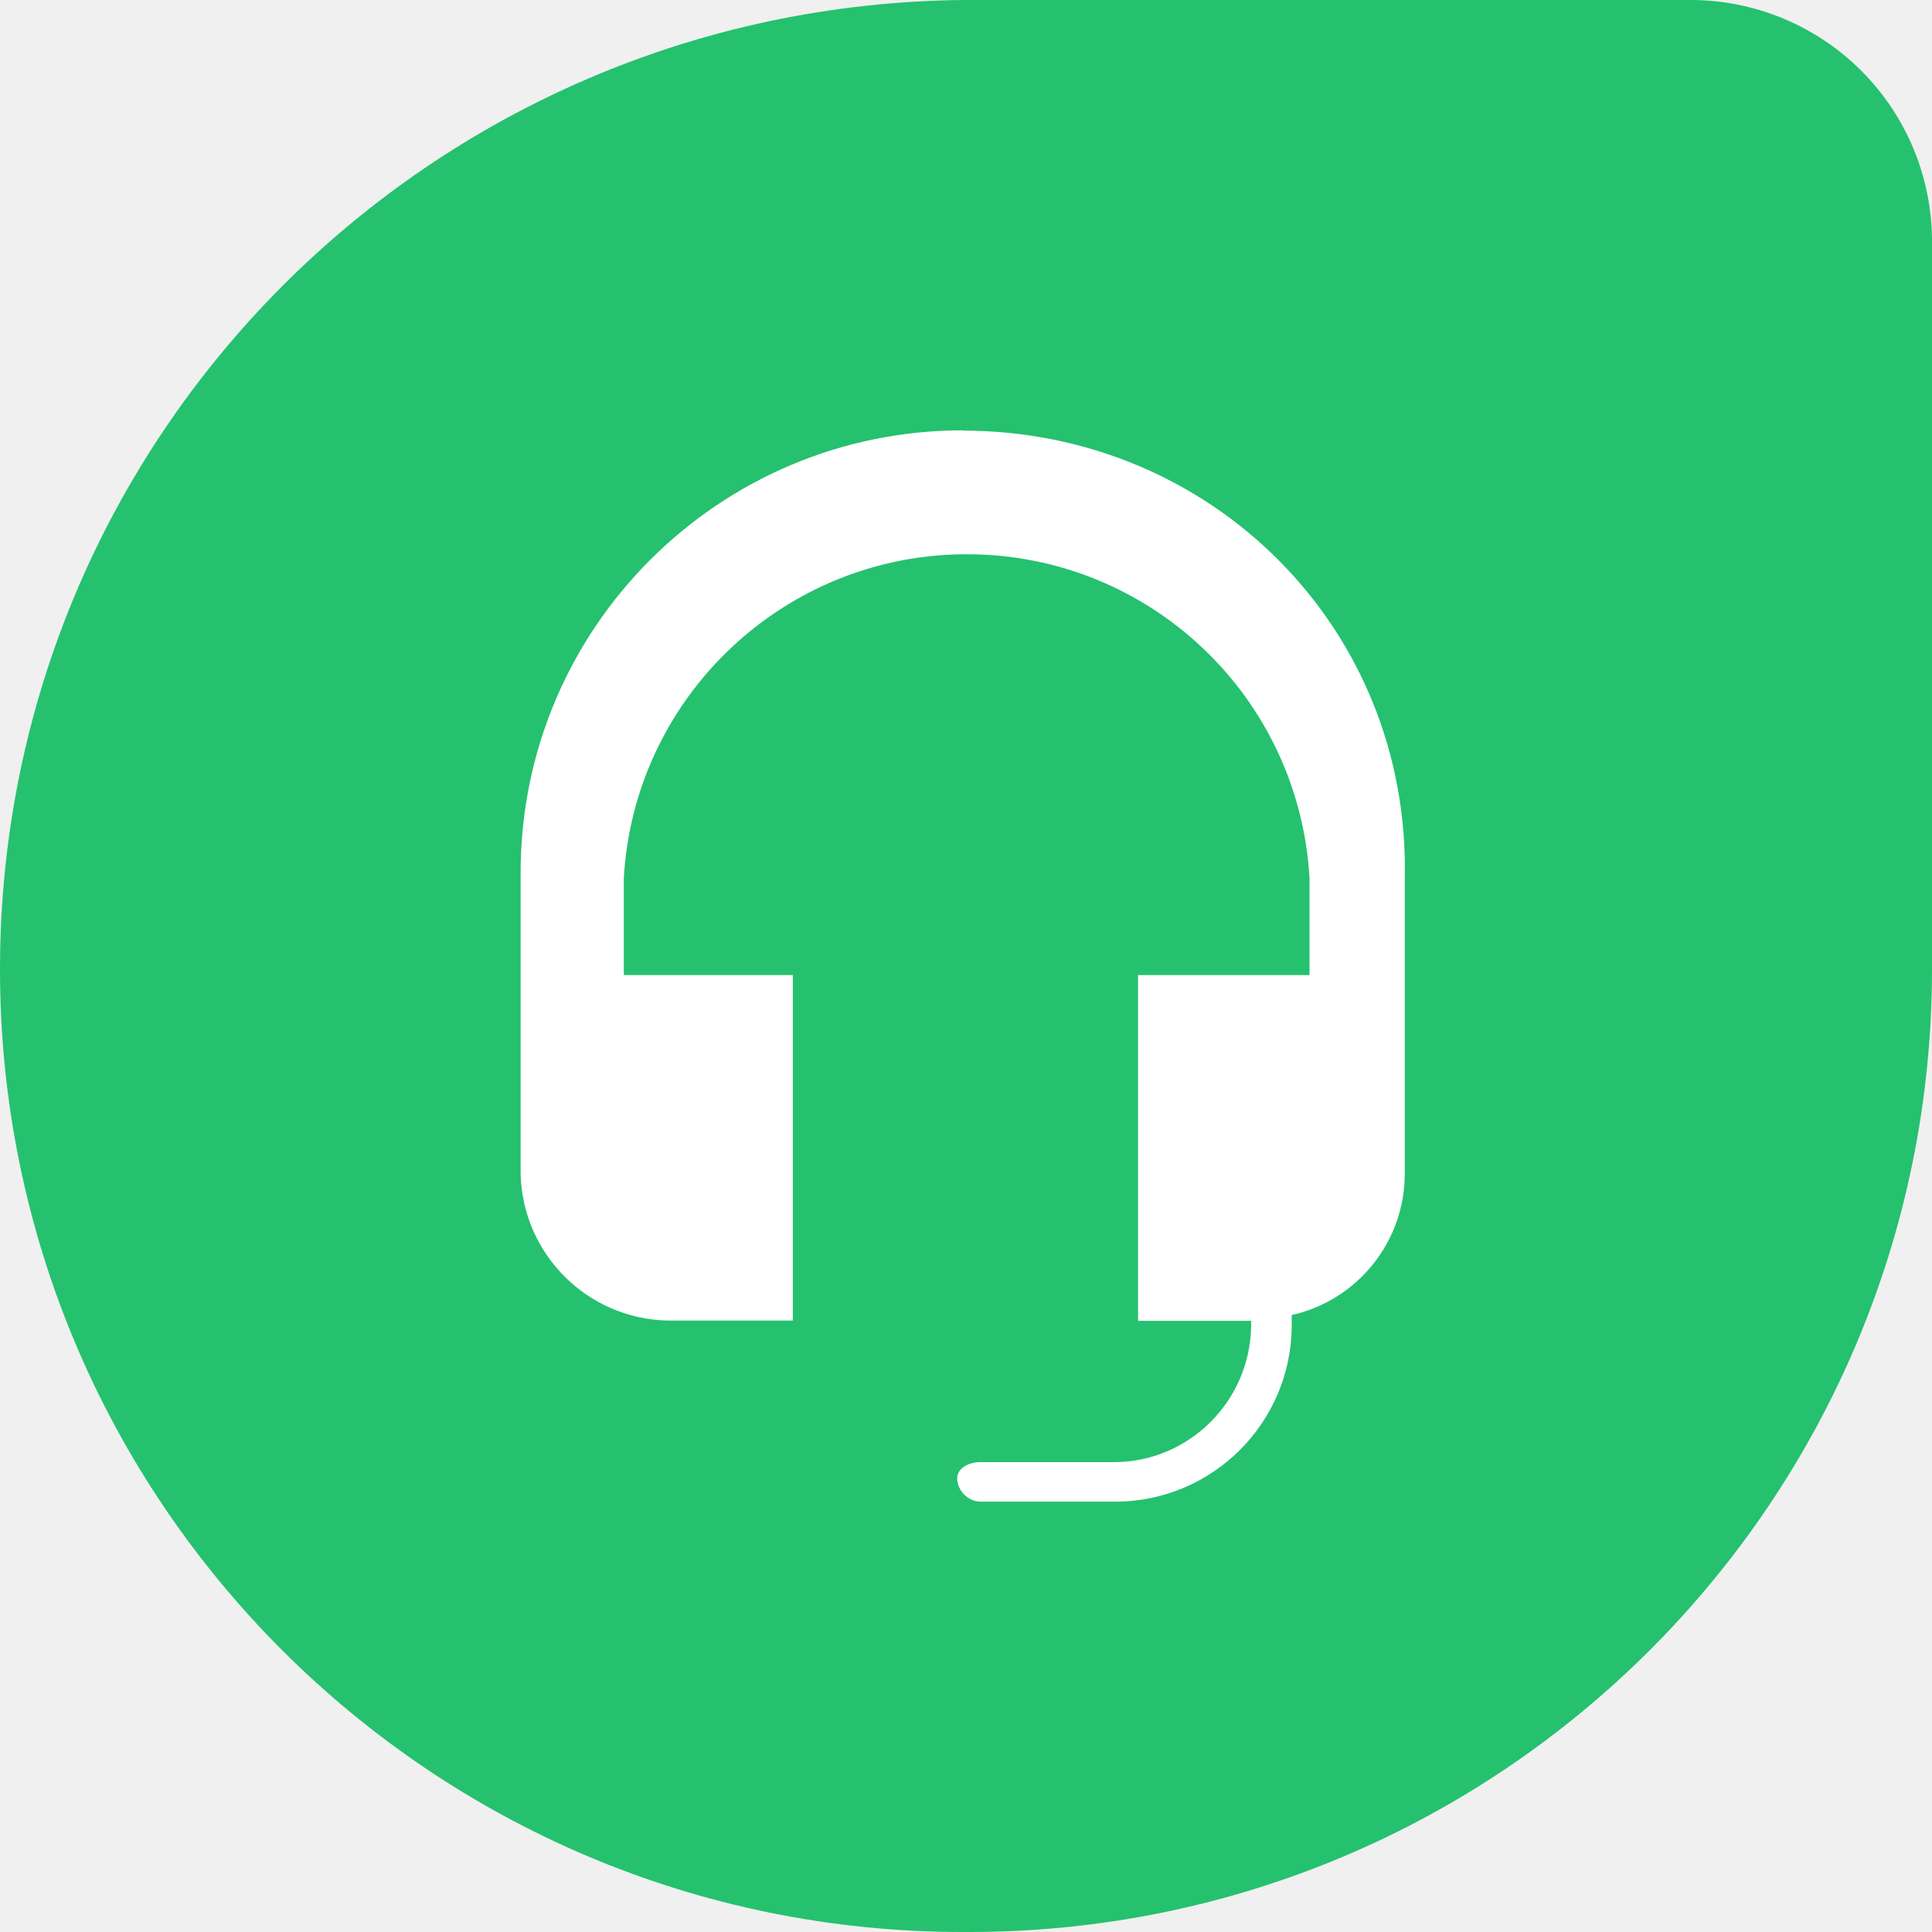
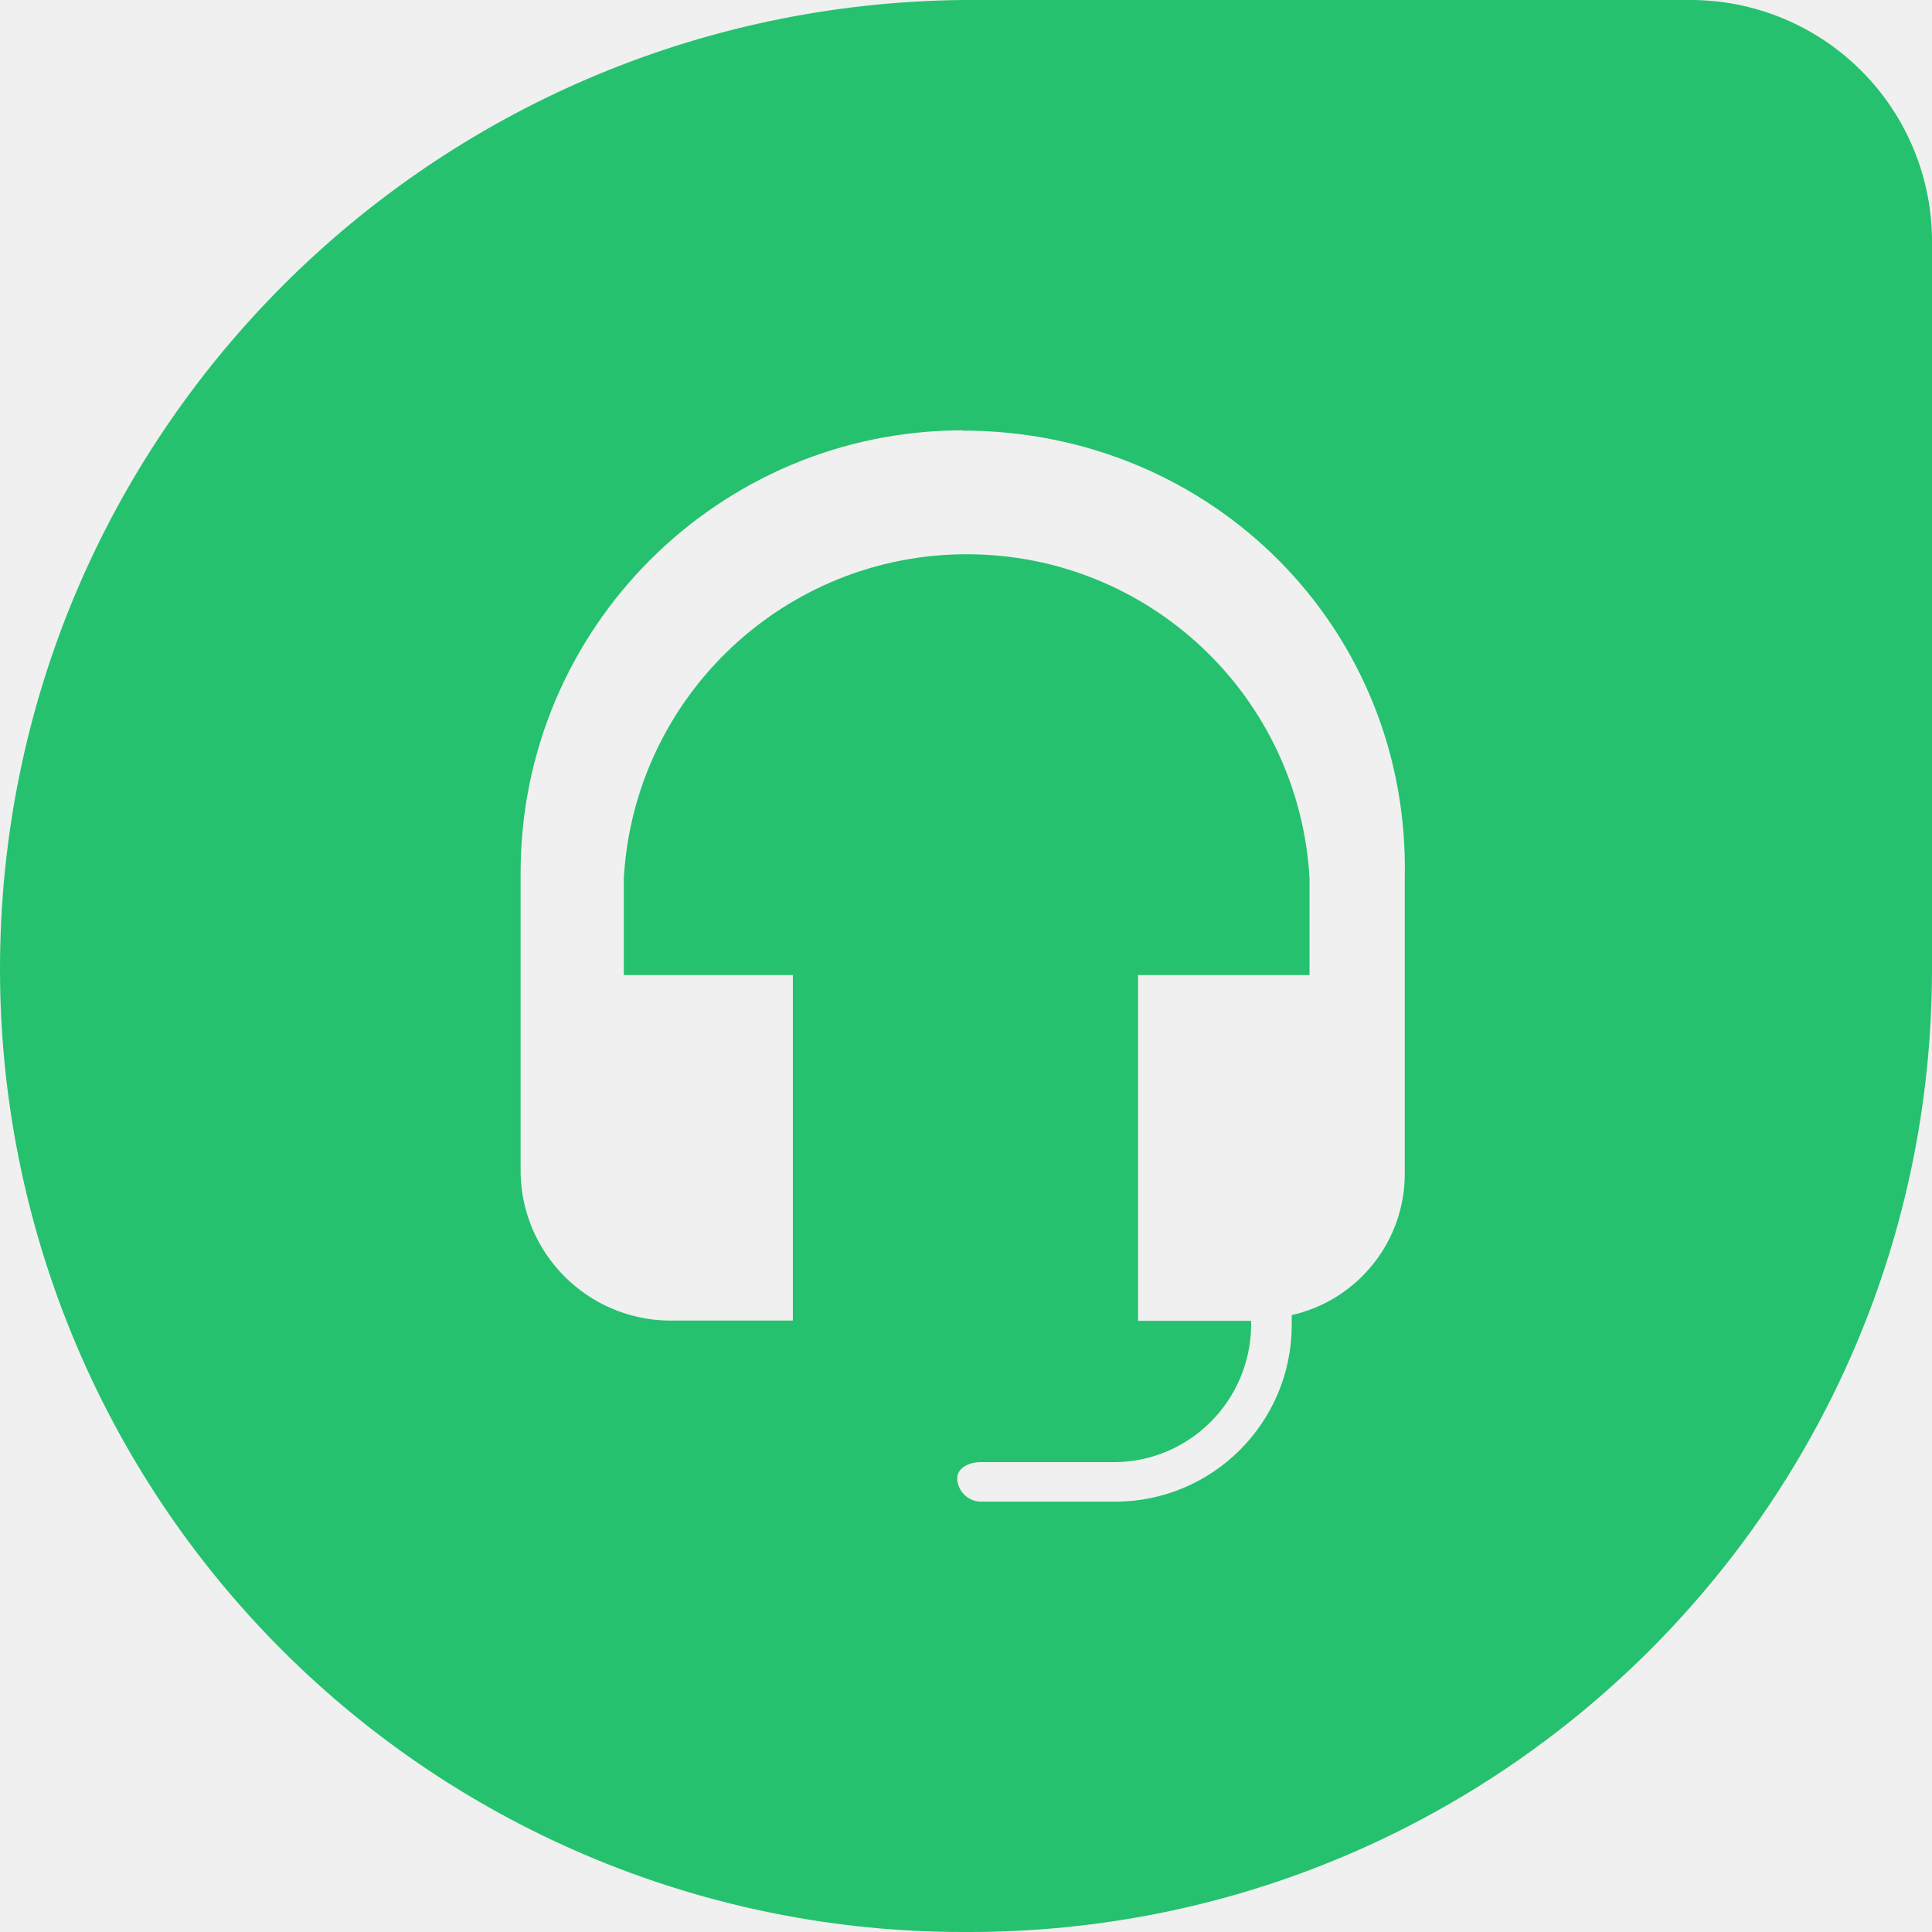
- <svg xmlns="http://www.w3.org/2000/svg" width="64" height="64">
-   <path d="M31.9 0h24.036A8 8 0 0 1 64 8.073V32.1C64 49.722 49.722 64 32.1 64h-.182A31.89 31.89 0 0 1 0 32.109C0 14.437 14.254.182 31.9 0z" fill="#25c16f" />
-   <path d="M31.9 14.255c-8.093 0-14.654 6.56-14.654 14.654v9.964c.058 2.667 2.206 4.815 4.873 4.873h4.145V32.3h-5.6v-3.2c.34-6.026 5.327-10.74 11.364-10.74S43.04 23.065 43.38 29.1v3.2H37.7v11.454h3.745v.182c-.04 2.474-2.035 4.47-4.5 4.5h-4.473c-.364 0-.764.182-.764.545a.8.8 0 0 0 .764.764h4.5c3.205-.02 5.798-2.613 5.818-5.818v-.364a4.8 4.8 0 0 0 3.745-4.727V29.1c.182-8.254-6.364-14.836-14.654-14.836z" fill="#fff" />
+ <svg xmlns="http://www.w3.org/2000/svg" width="64px" height="64px" viewBox="0 0 64 64" version="1.1">
+   <g stroke="none" stroke-width="1" fill="none" fill-rule="evenodd">
+     <g transform="translate(0, -1)" fill="#25C16F" fill-rule="nonzero">
+       <path d="M55.936,1 C58.082,0.983 60.144,1.828 61.66,3.346 C63.177,4.864 64.02,6.928 64,9.073 L64,33.1 C64,50.722 49.722,65 32.1,65 L31.918,65 C23.455,65.007 15.337,61.651 9.35,55.669 C3.363,49.688 0,41.572 0,33.109 C0,15.437 14.254,1.182 31.9,1 L55.936,1 Z M31.9,15.255 C23.807,15.255 17.246,21.815 17.246,29.909 L17.246,39.873 C17.304,42.54 19.452,44.688 22.119,44.746 L26.264,44.746 L26.264,33.3 L20.664,33.3 L20.664,30.1 C21.004,24.074 25.991,19.36 32.028,19.36 C38.065,19.36 43.04,24.065 43.38,30.1 L43.38,33.3 L37.7,33.3 L37.7,44.754 L41.445,44.754 L41.445,44.936 C41.405,47.41 39.41,49.406 36.945,49.436 L32.472,49.436 C32.108,49.436 31.708,49.618 31.708,49.981 C31.726,50.395 32.058,50.727 32.472,50.745 L36.972,50.745 C40.177,50.725 42.77,48.132 42.79,44.927 L42.79,44.563 C44.996,44.066 46.556,42.097 46.535,39.836 L46.535,30.1 C46.717,21.846 40.171,15.264 31.881,15.264 L31.9,15.255 Z" />
+     </g>
+   </g>
</svg>
